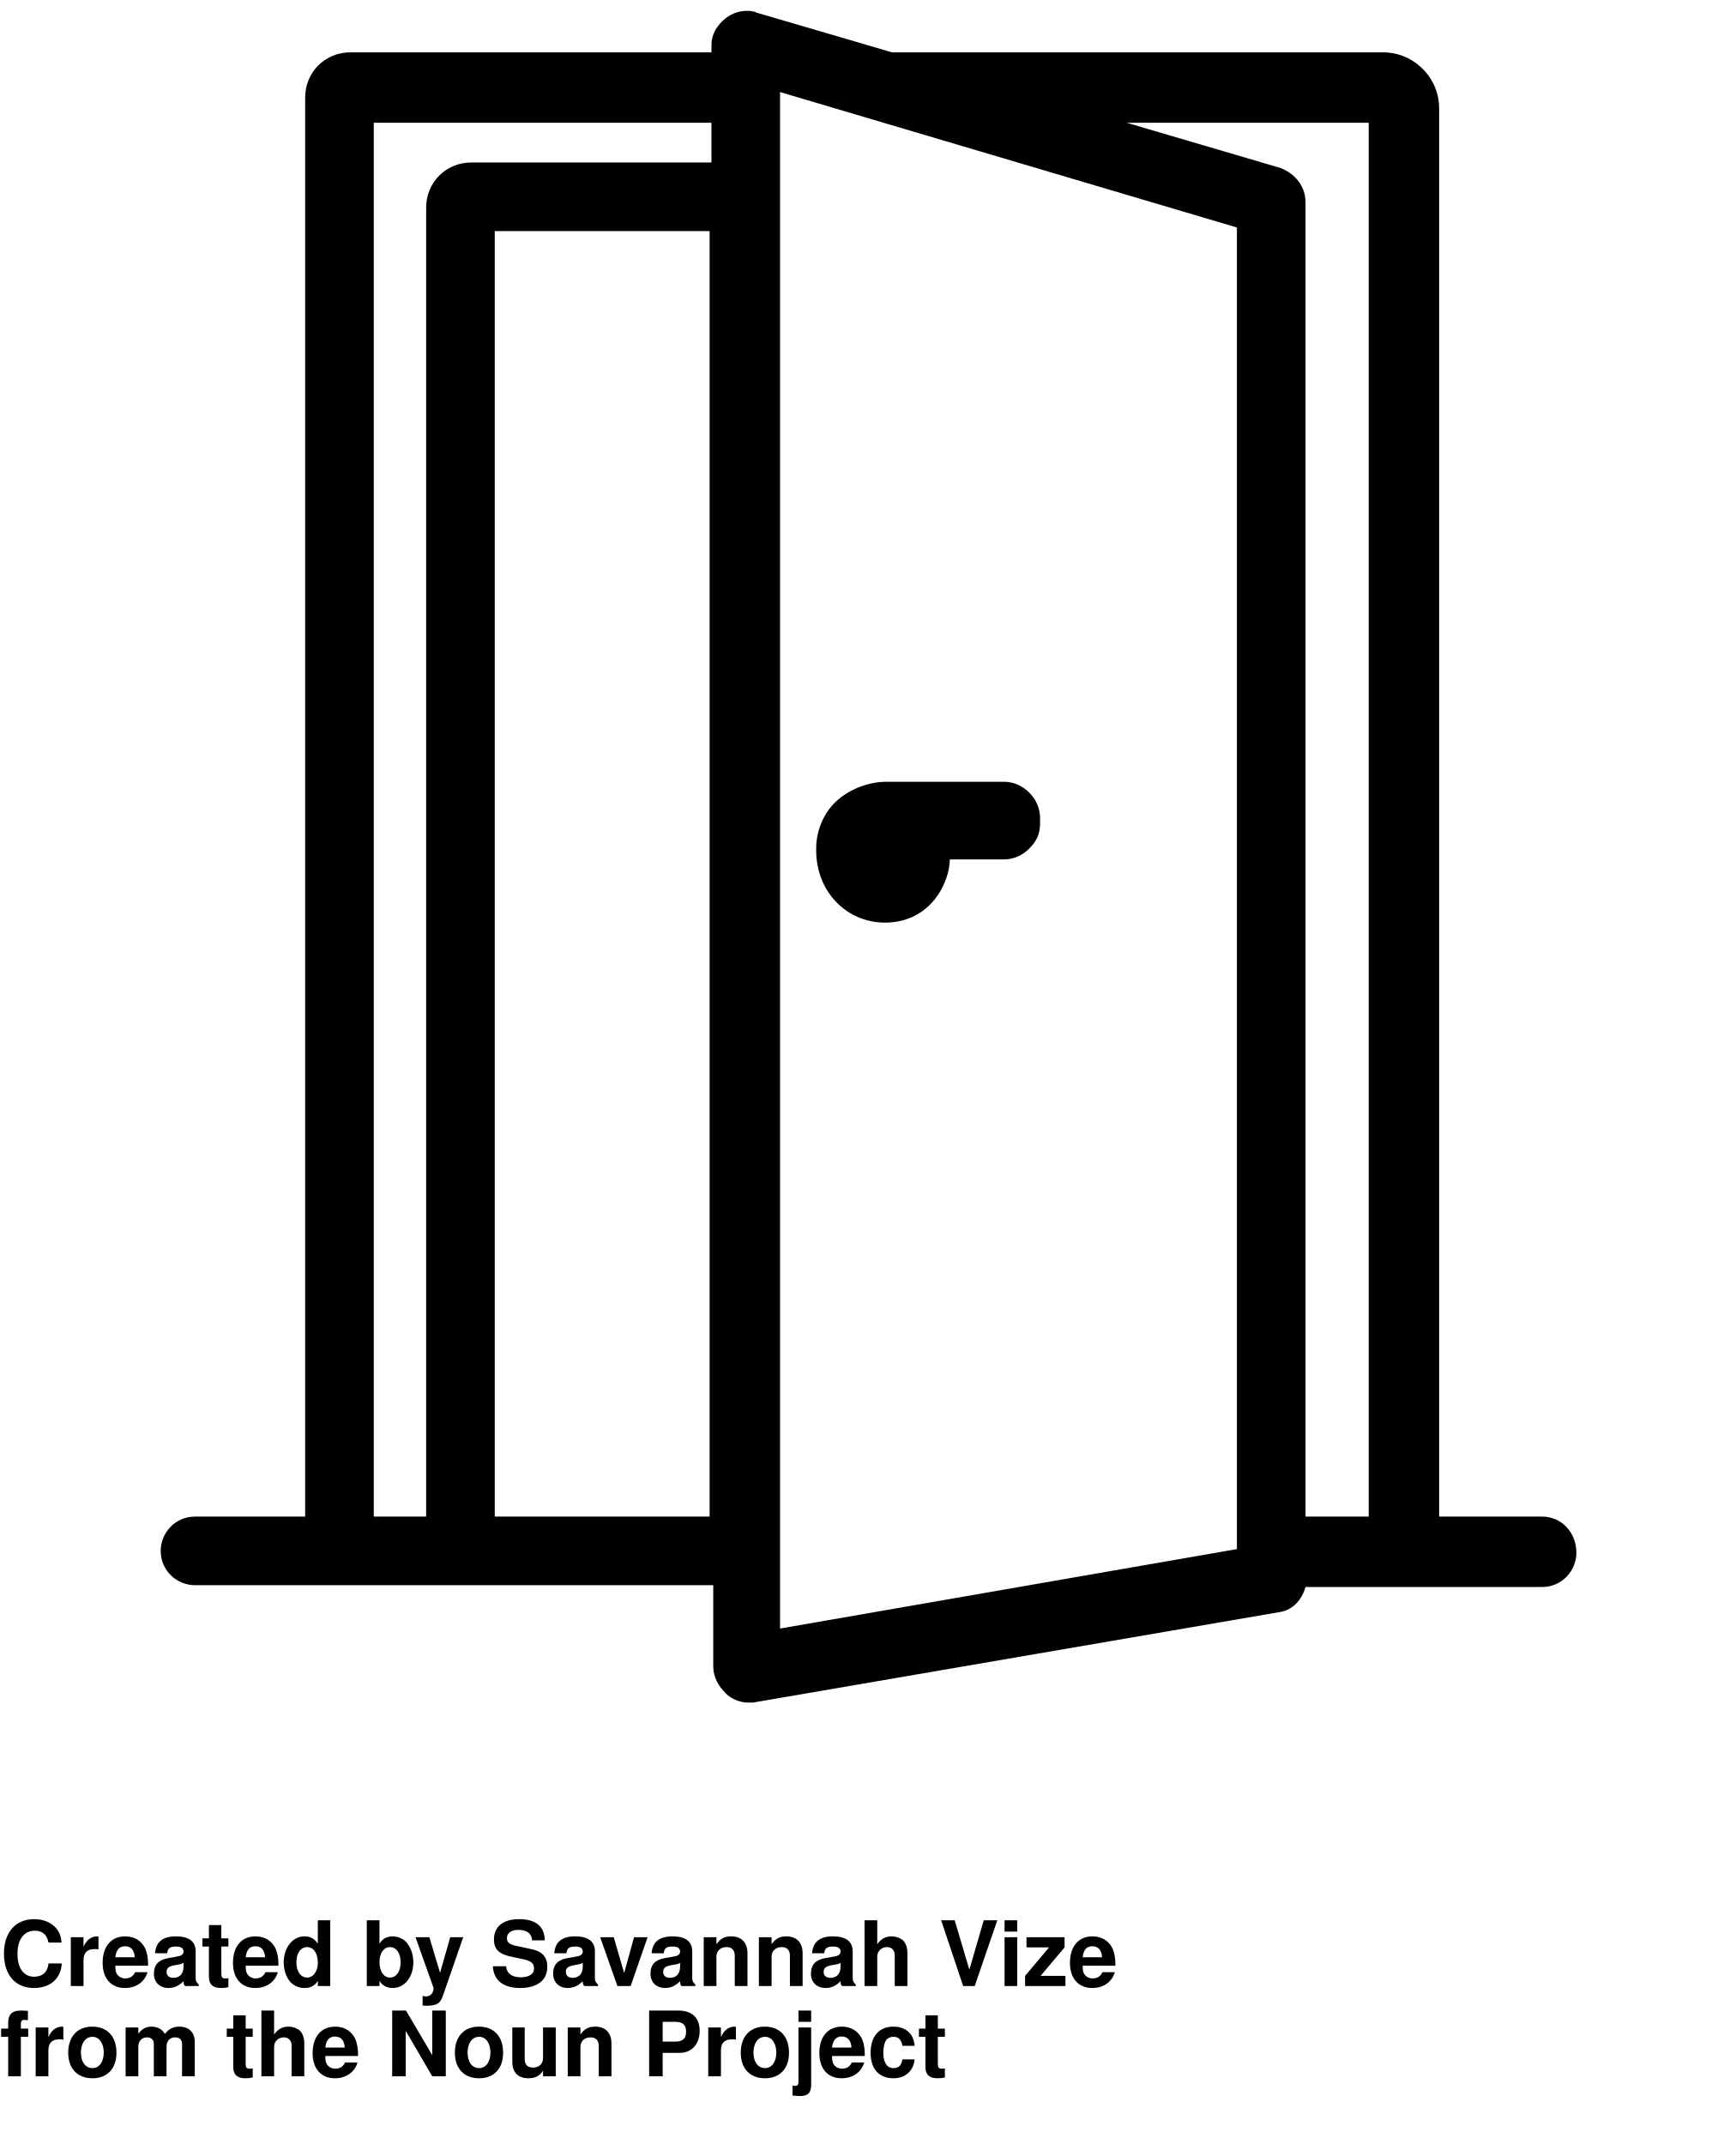
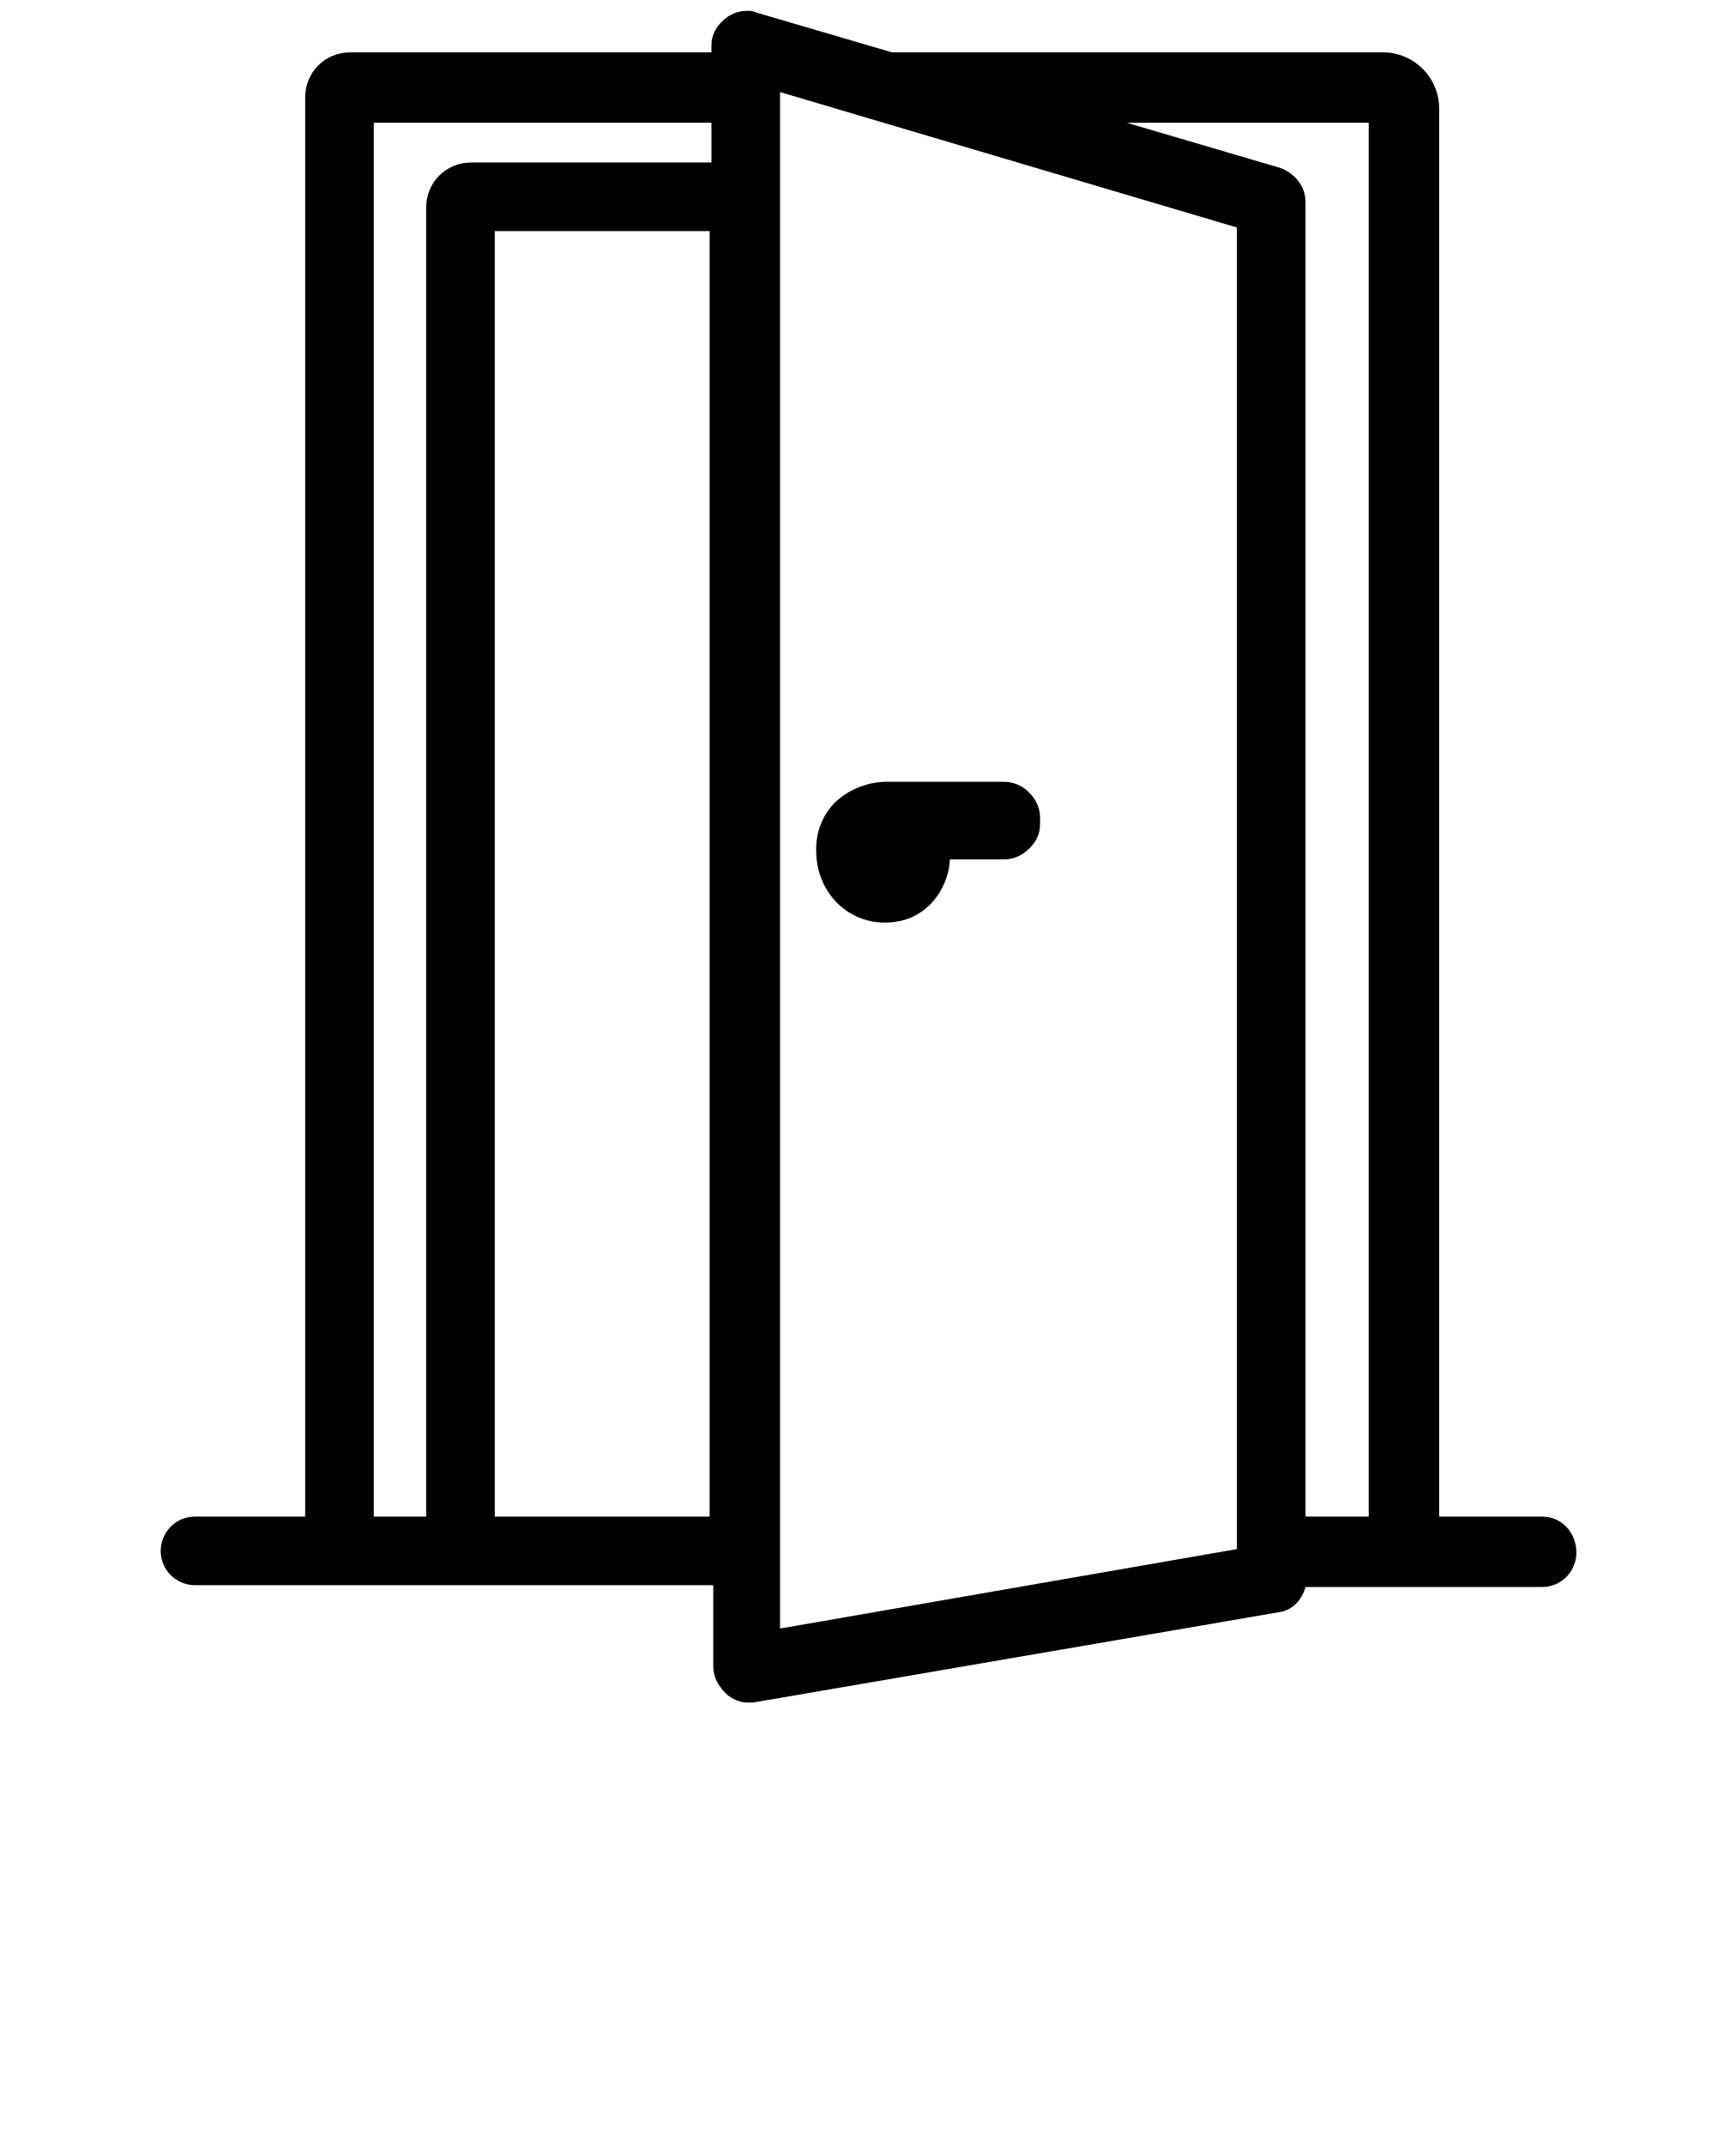
<svg xmlns="http://www.w3.org/2000/svg" version="1.1" x="0px" y="0px" viewBox="0 0 96.1 118.75" enable-background="new 0 0 96.1 95" xml:space="preserve">
  <g>
    <path d="M85.4,84h-5.7l0-78v0c0-1.7-1.4-3.1-3.1-3.1H49.4l-7.5-2.2h0c-0.2-0.1-0.4-0.1-0.5-0.1c-0.4,0-0.8,0.1-1.2,0.4l0,0   c-0.5,0.4-0.8,0.9-0.8,1.5v0.4h-20c-1.4,0-2.5,1.1-2.5,2.5v0V84h-6.1c-1.1,0-1.9,0.9-1.9,1.9c0,1.1,0.9,1.9,1.9,1.9h28.7v4.5   c0,0.6,0.3,1.1,0.7,1.5l0,0c0.3,0.3,0.8,0.5,1.2,0.5c0.1,0,0.2,0,0.3,0l29.1-5c0.8-0.1,1.3-0.7,1.5-1.4h13.1c1.1,0,1.9-0.9,1.9-1.9   C87.3,84.9,86.5,84,85.4,84z M75.8,6.8V84h-3.5V11.2c0-0.9-0.6-1.6-1.4-1.9l0,0l-8.5-2.5H75.8z M43.2,5.1l25.3,7.5l0,73.2   l-25.3,4.4l0-4.2l0,0L43.2,5.1z M26.1,9c-1.4,0-2.5,1.1-2.5,2.5V84h-2.9V6.8h18.7l0,2.2H26.1z M27.4,12.8h11.9V84H27.4V12.8z" />
    <path d="M49,51.1L49,51.1c2.6,0,3.6-2.3,3.6-3.5c1.4,0,3,0,3,0c0.5,0,1-0.2,1.4-0.6c0.4-0.4,0.6-0.8,0.6-1.4v-0.3   c0-0.5-0.2-1-0.6-1.4c-0.4-0.4-0.9-0.6-1.4-0.6c0,0-3.2,0-5.1,0h-1.4c-1,0-2,0.4-2.7,1c-0.7,0.6-1.2,1.6-1.2,2.7l0,0l0,0.1l0,0   C45.2,49.4,46.9,51.1,49,51.1z M52.8,47.9L52.8,47.9L52.8,47.9L52.8,47.9z" />
    <polygon points="57,44 57,44 57,44  " />
    <polygon points="46.4,44.4 46.4,44.4 46.4,44.4  " />
  </g>
-   <text x="0" y="110" fill="#000000" font-size="5px" font-weight="bold" font-family="'Helvetica Neue', Helvetica, Arial-Unicode, Arial, Sans-serif">Created by Savannah Vize</text>
-   <text x="0" y="115" fill="#000000" font-size="5px" font-weight="bold" font-family="'Helvetica Neue', Helvetica, Arial-Unicode, Arial, Sans-serif">from the Noun Project</text>
</svg>
